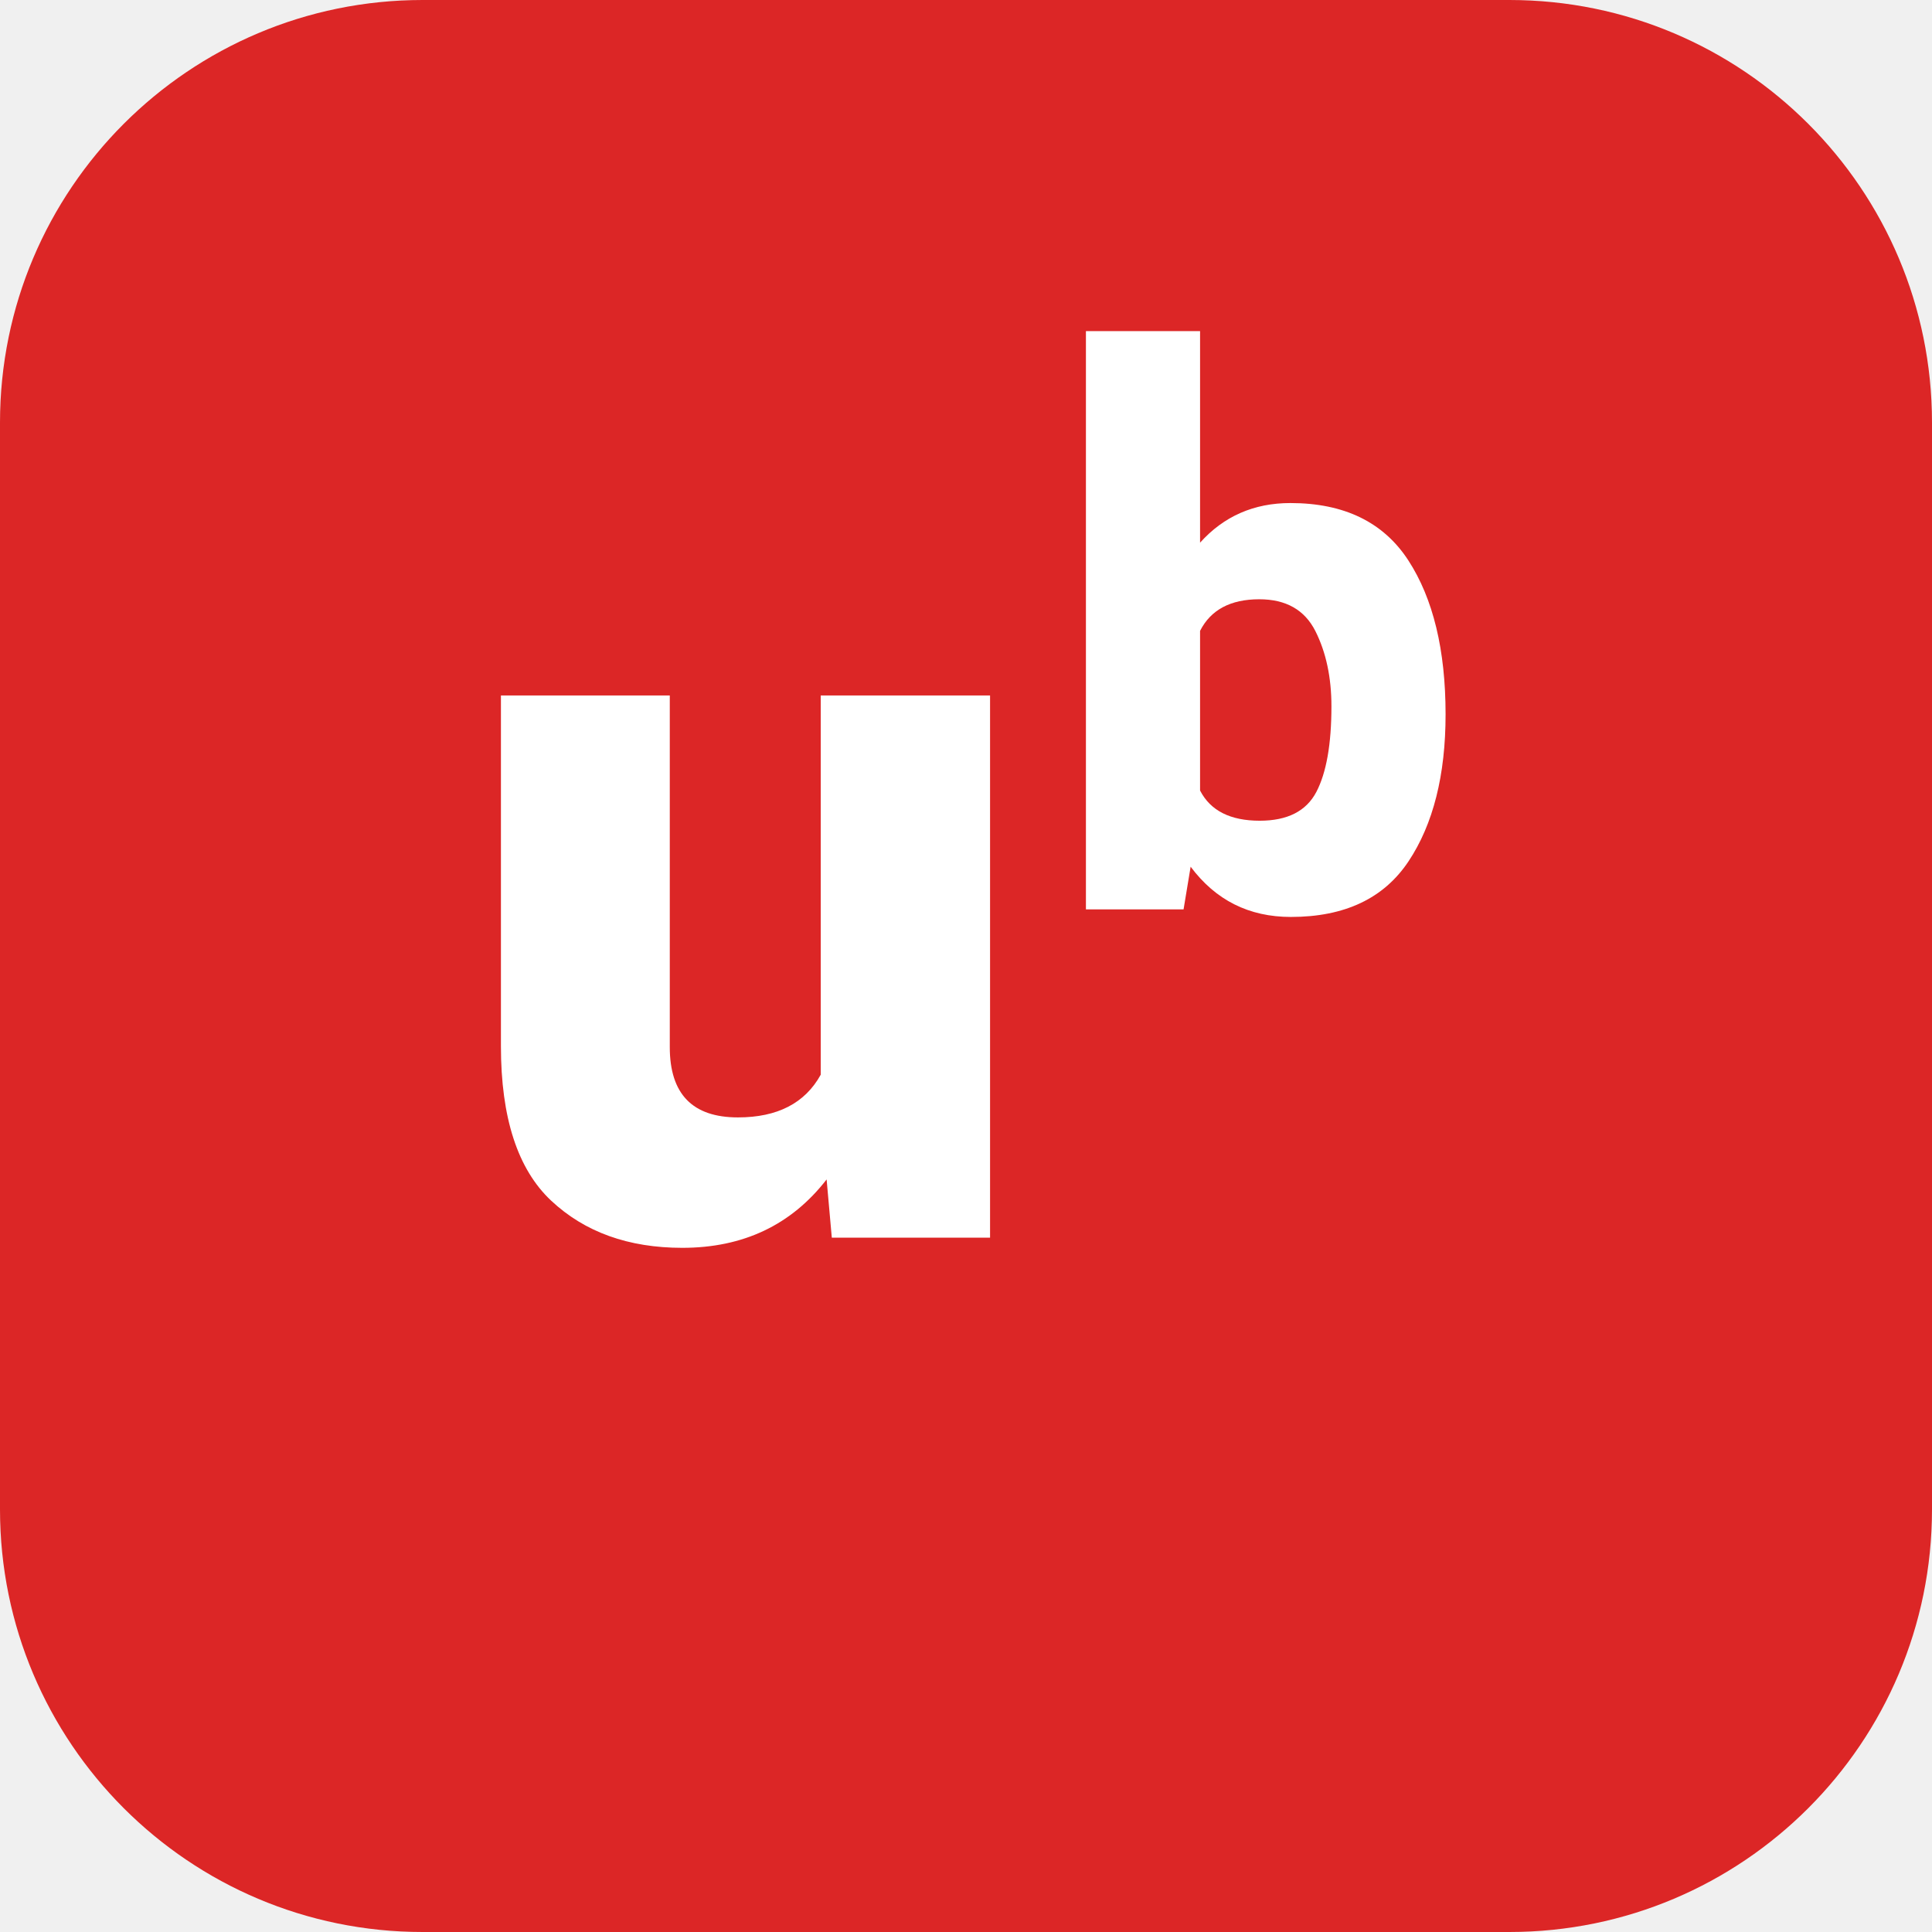
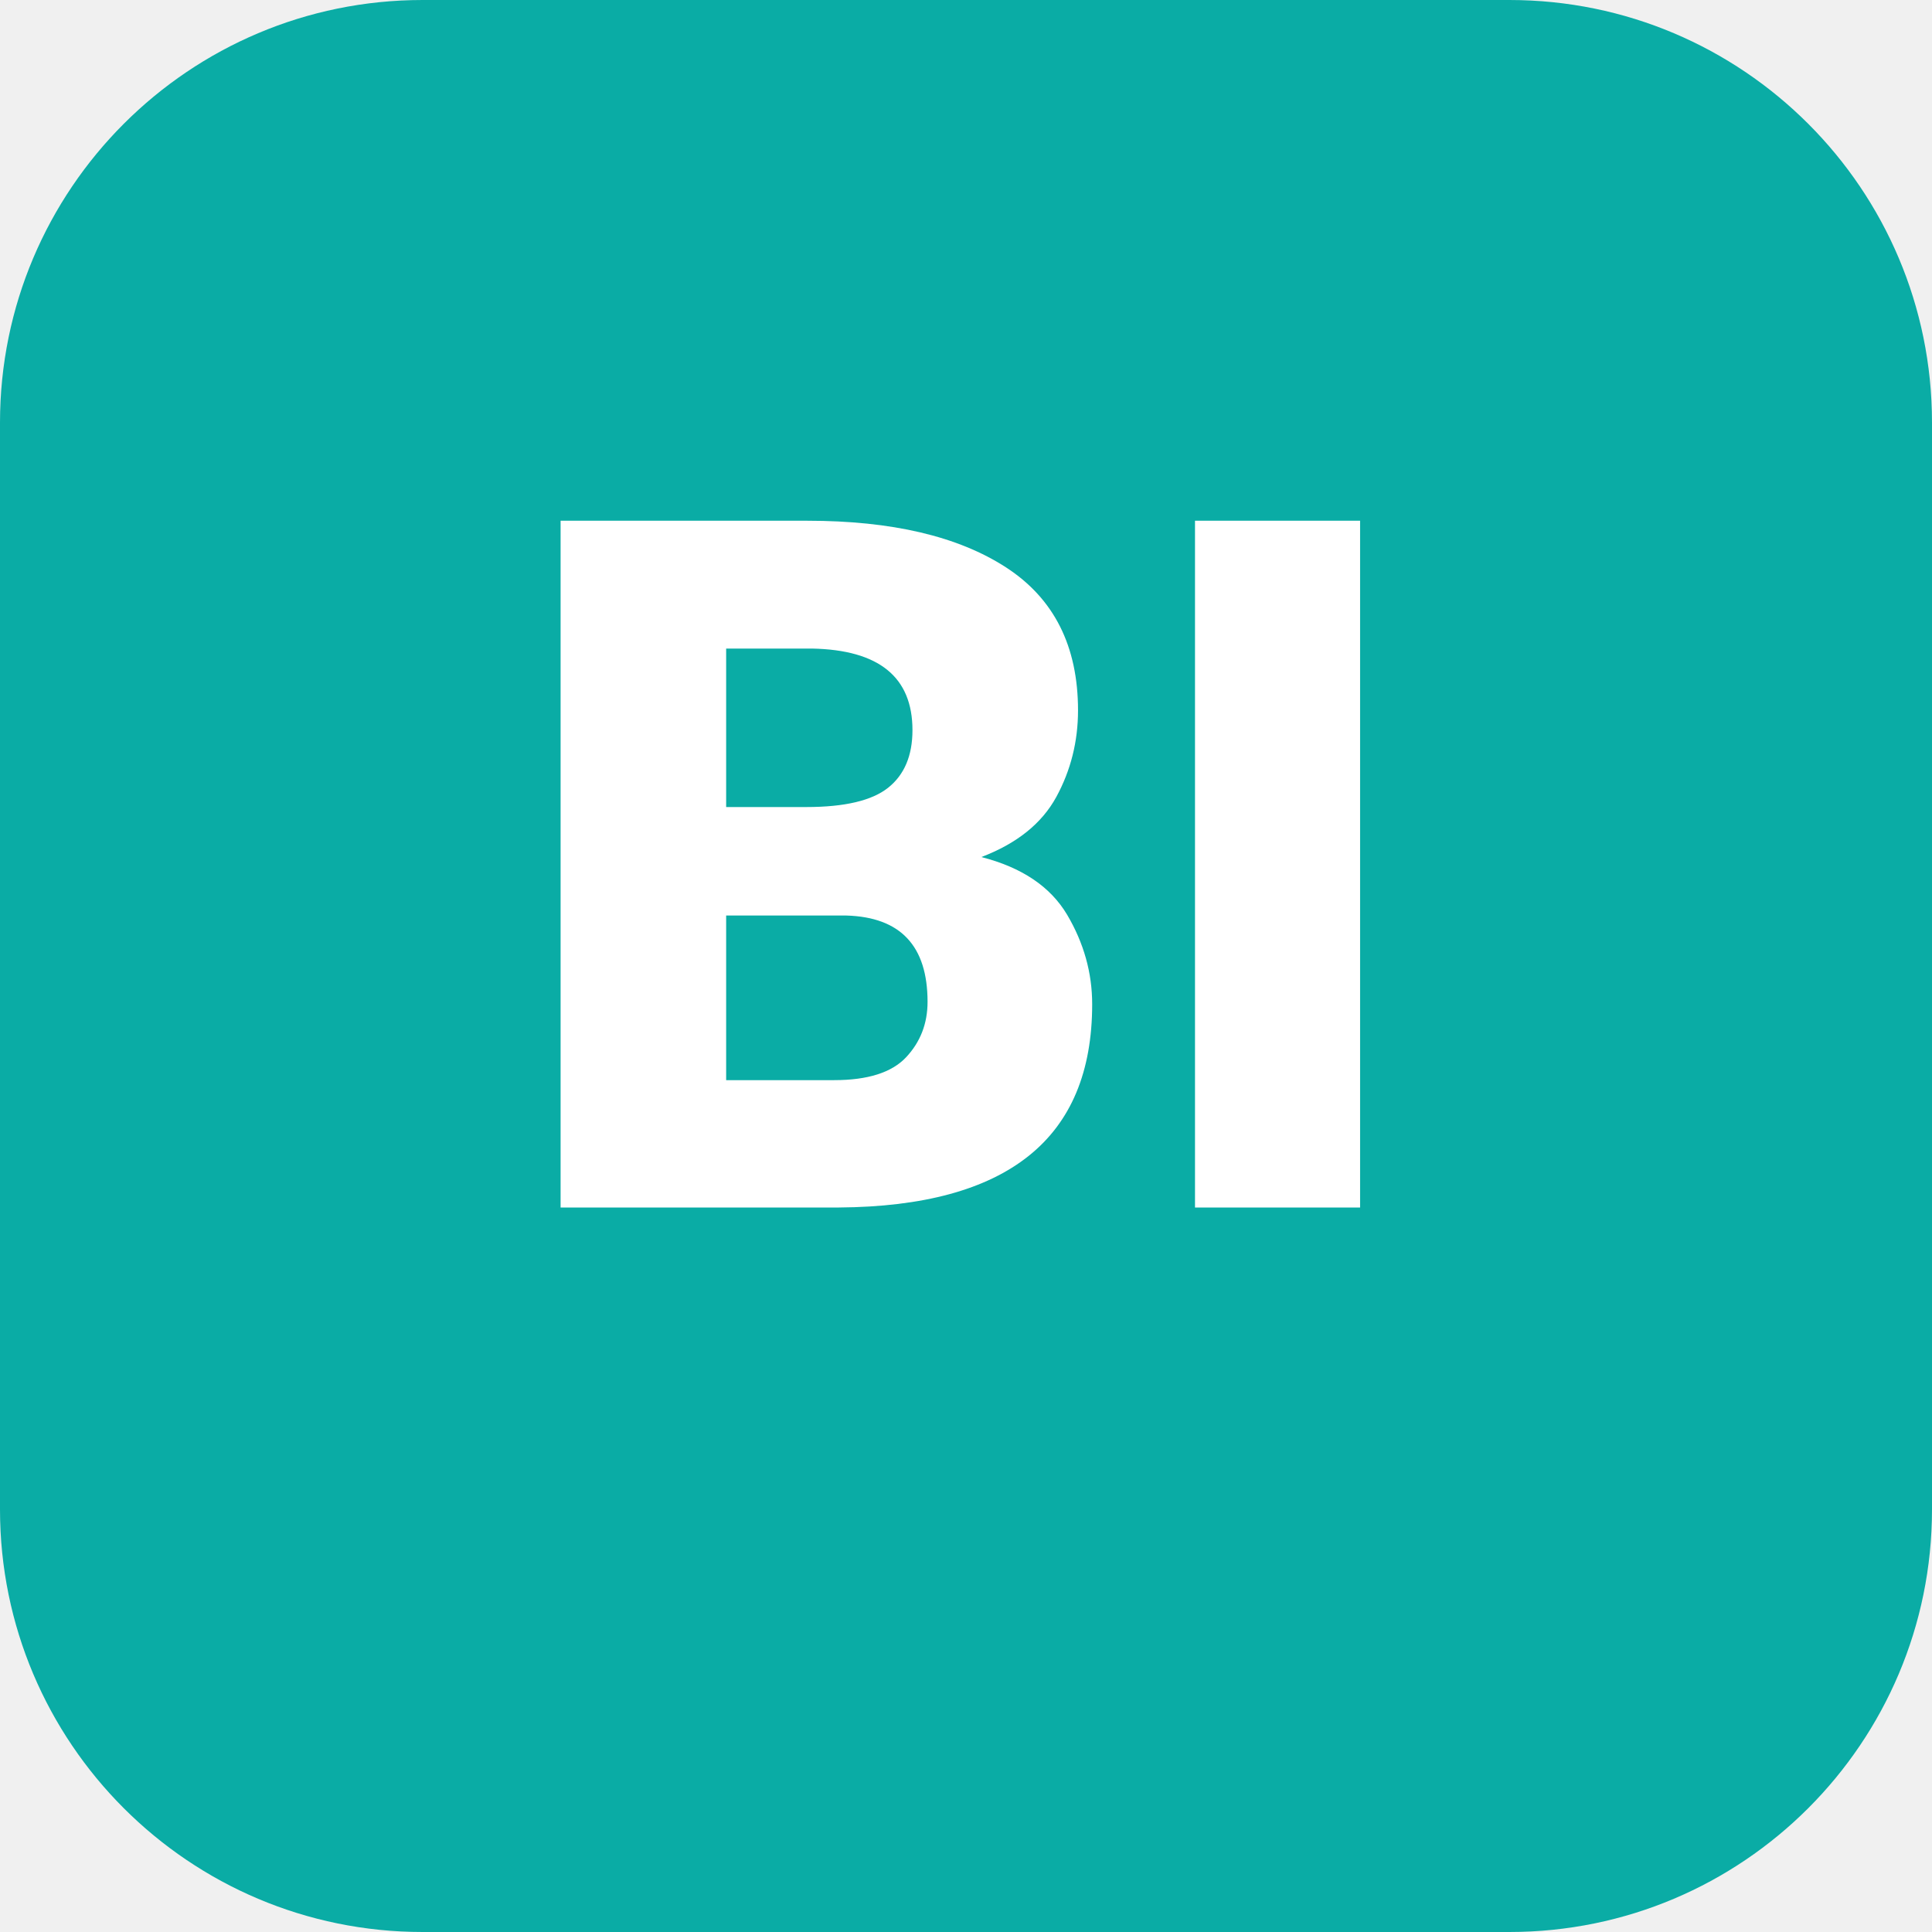
<svg xmlns="http://www.w3.org/2000/svg" width="128" height="128" viewBox="0 0 128 128">
-   <rect width="128" height="128" rx="28" fill="#dc2626" />
-   <text x="64" y="82" font-family="-apple-system, BlinkMacSystemFont, 'Segoe UI', Roboto, Helvetica, Arial, sans-serif" font-size="68" font-weight="900" fill="#ffffff" text-anchor="middle">uᵇ</text>
+   <rect width="128" height="128" rx="28" fill="#0AACA5" />
+   <text x="64" y="80" font-family="-apple-system, BlinkMacSystemFont, 'Segoe UI', Roboto, Helvetica, Arial, sans-serif" font-size="64" font-weight="900" fill="#ffffff" text-anchor="middle">BI</text>
</svg>
